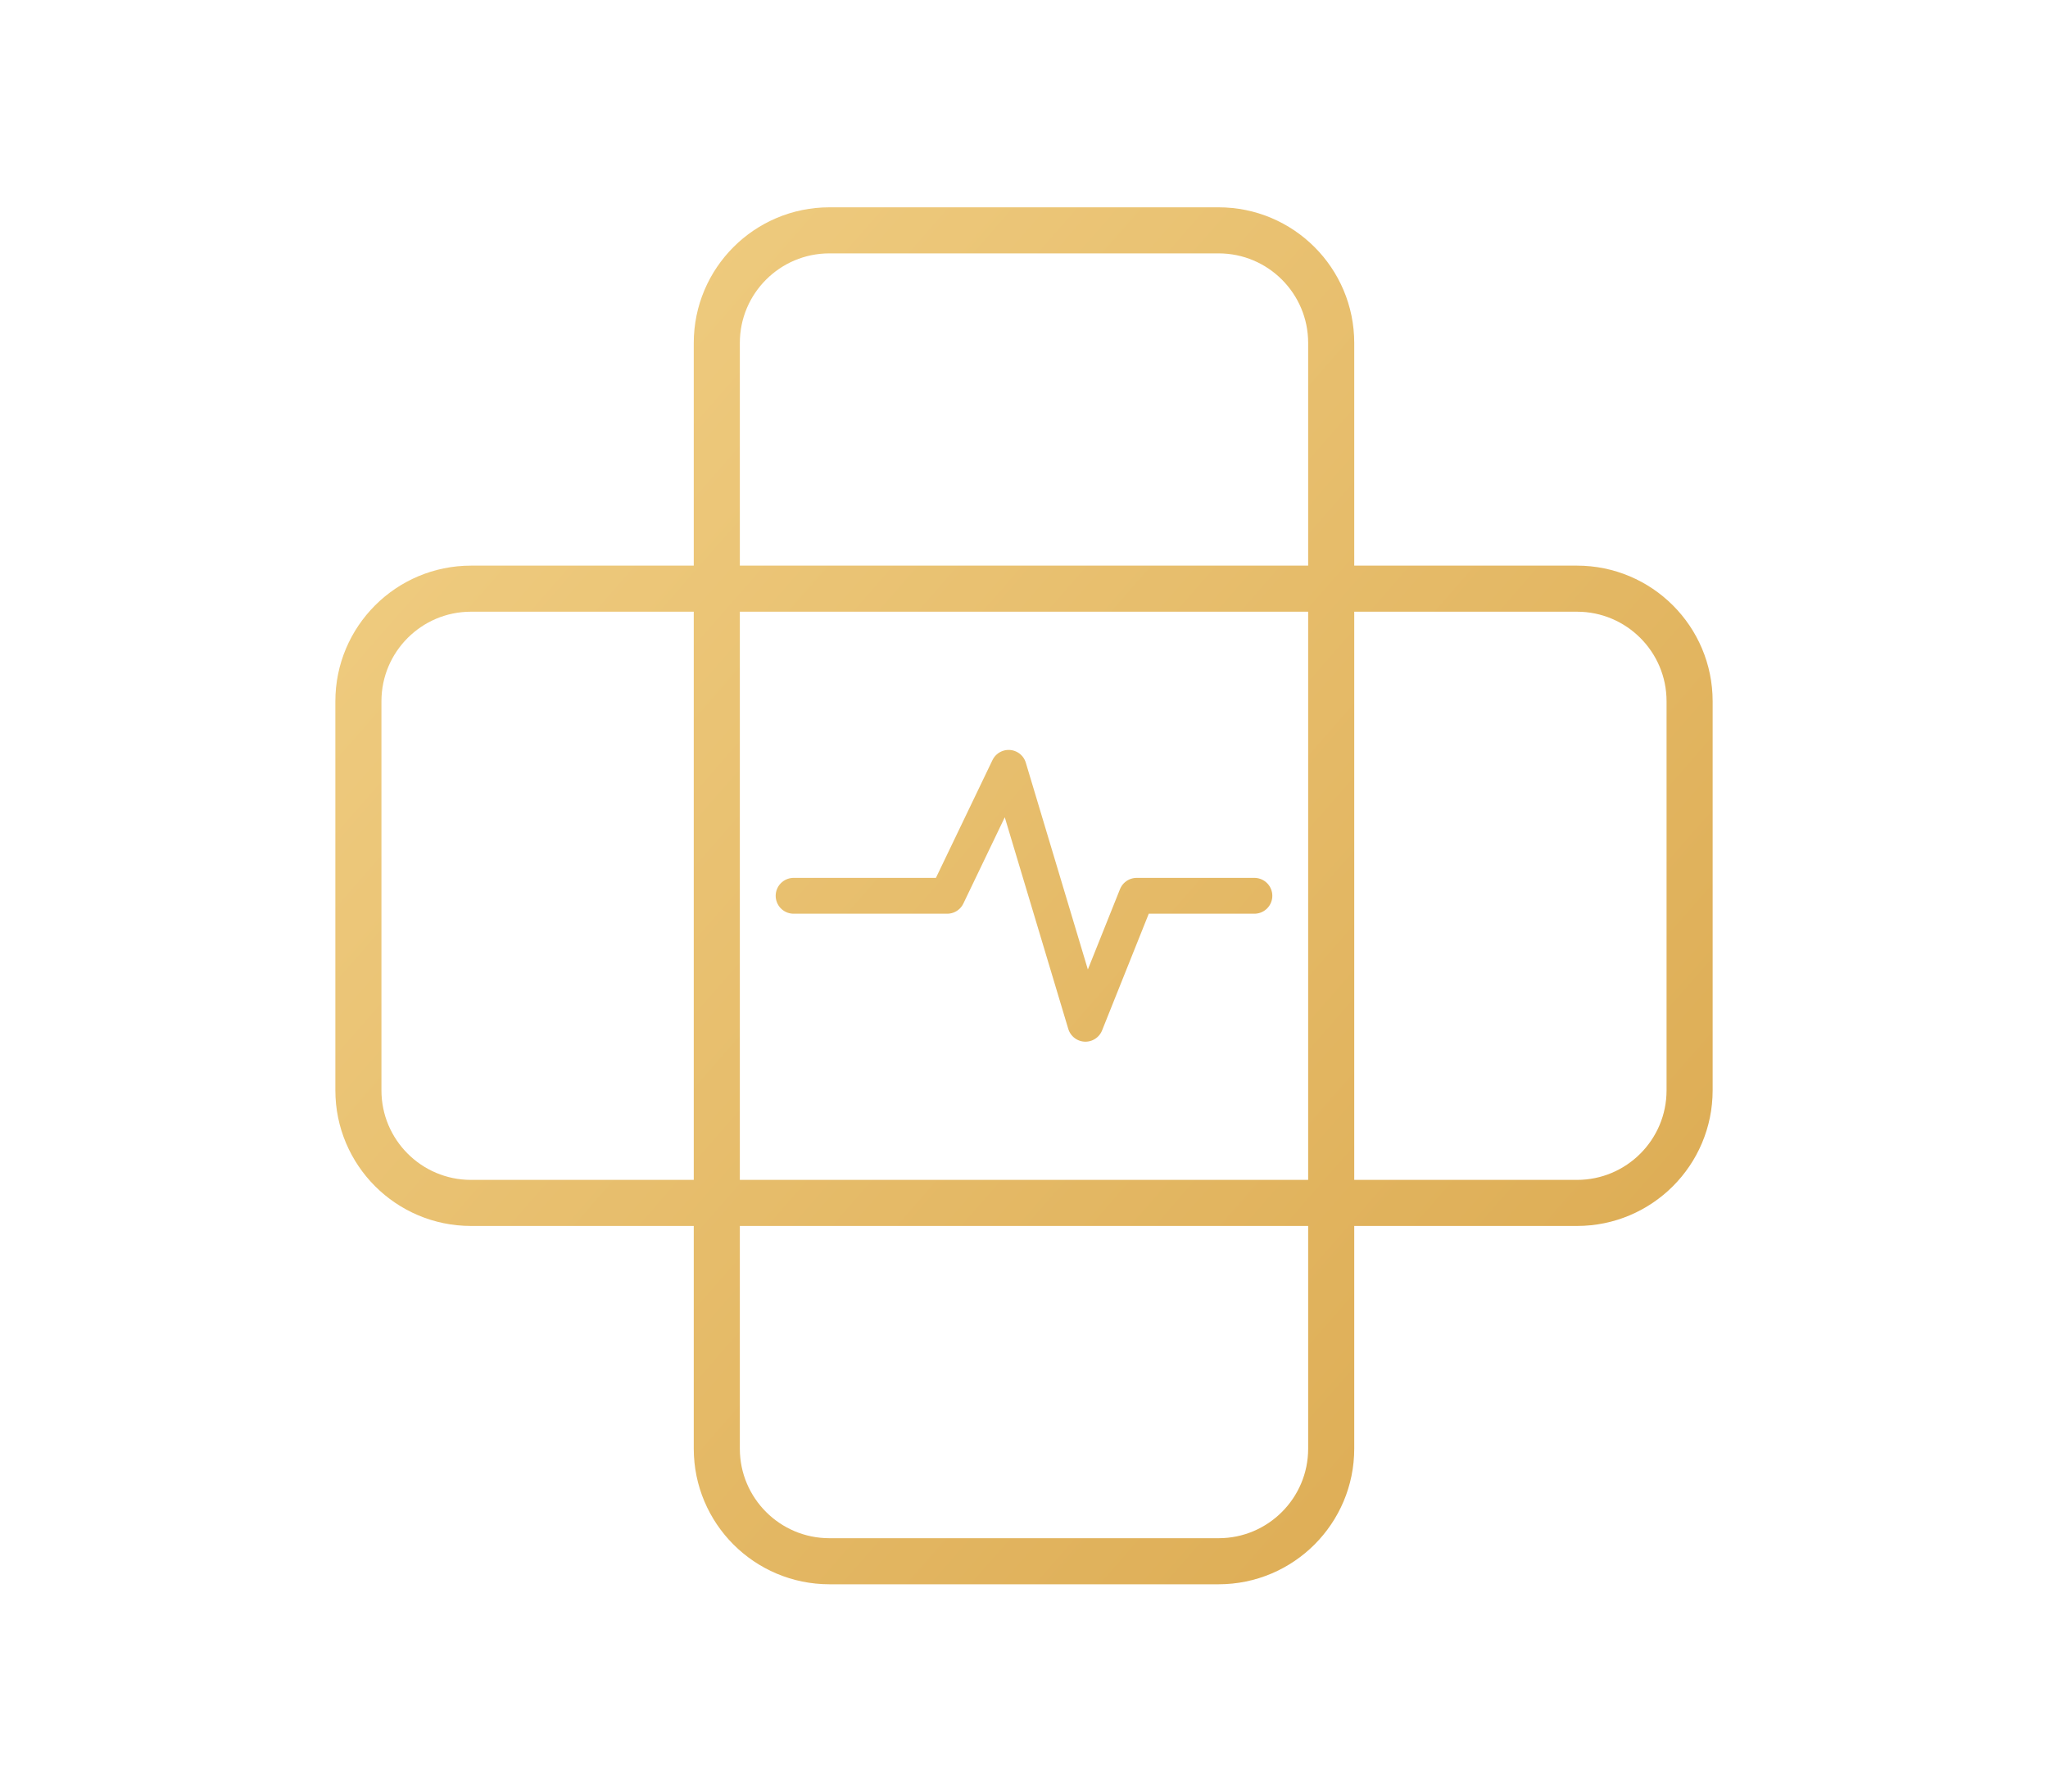
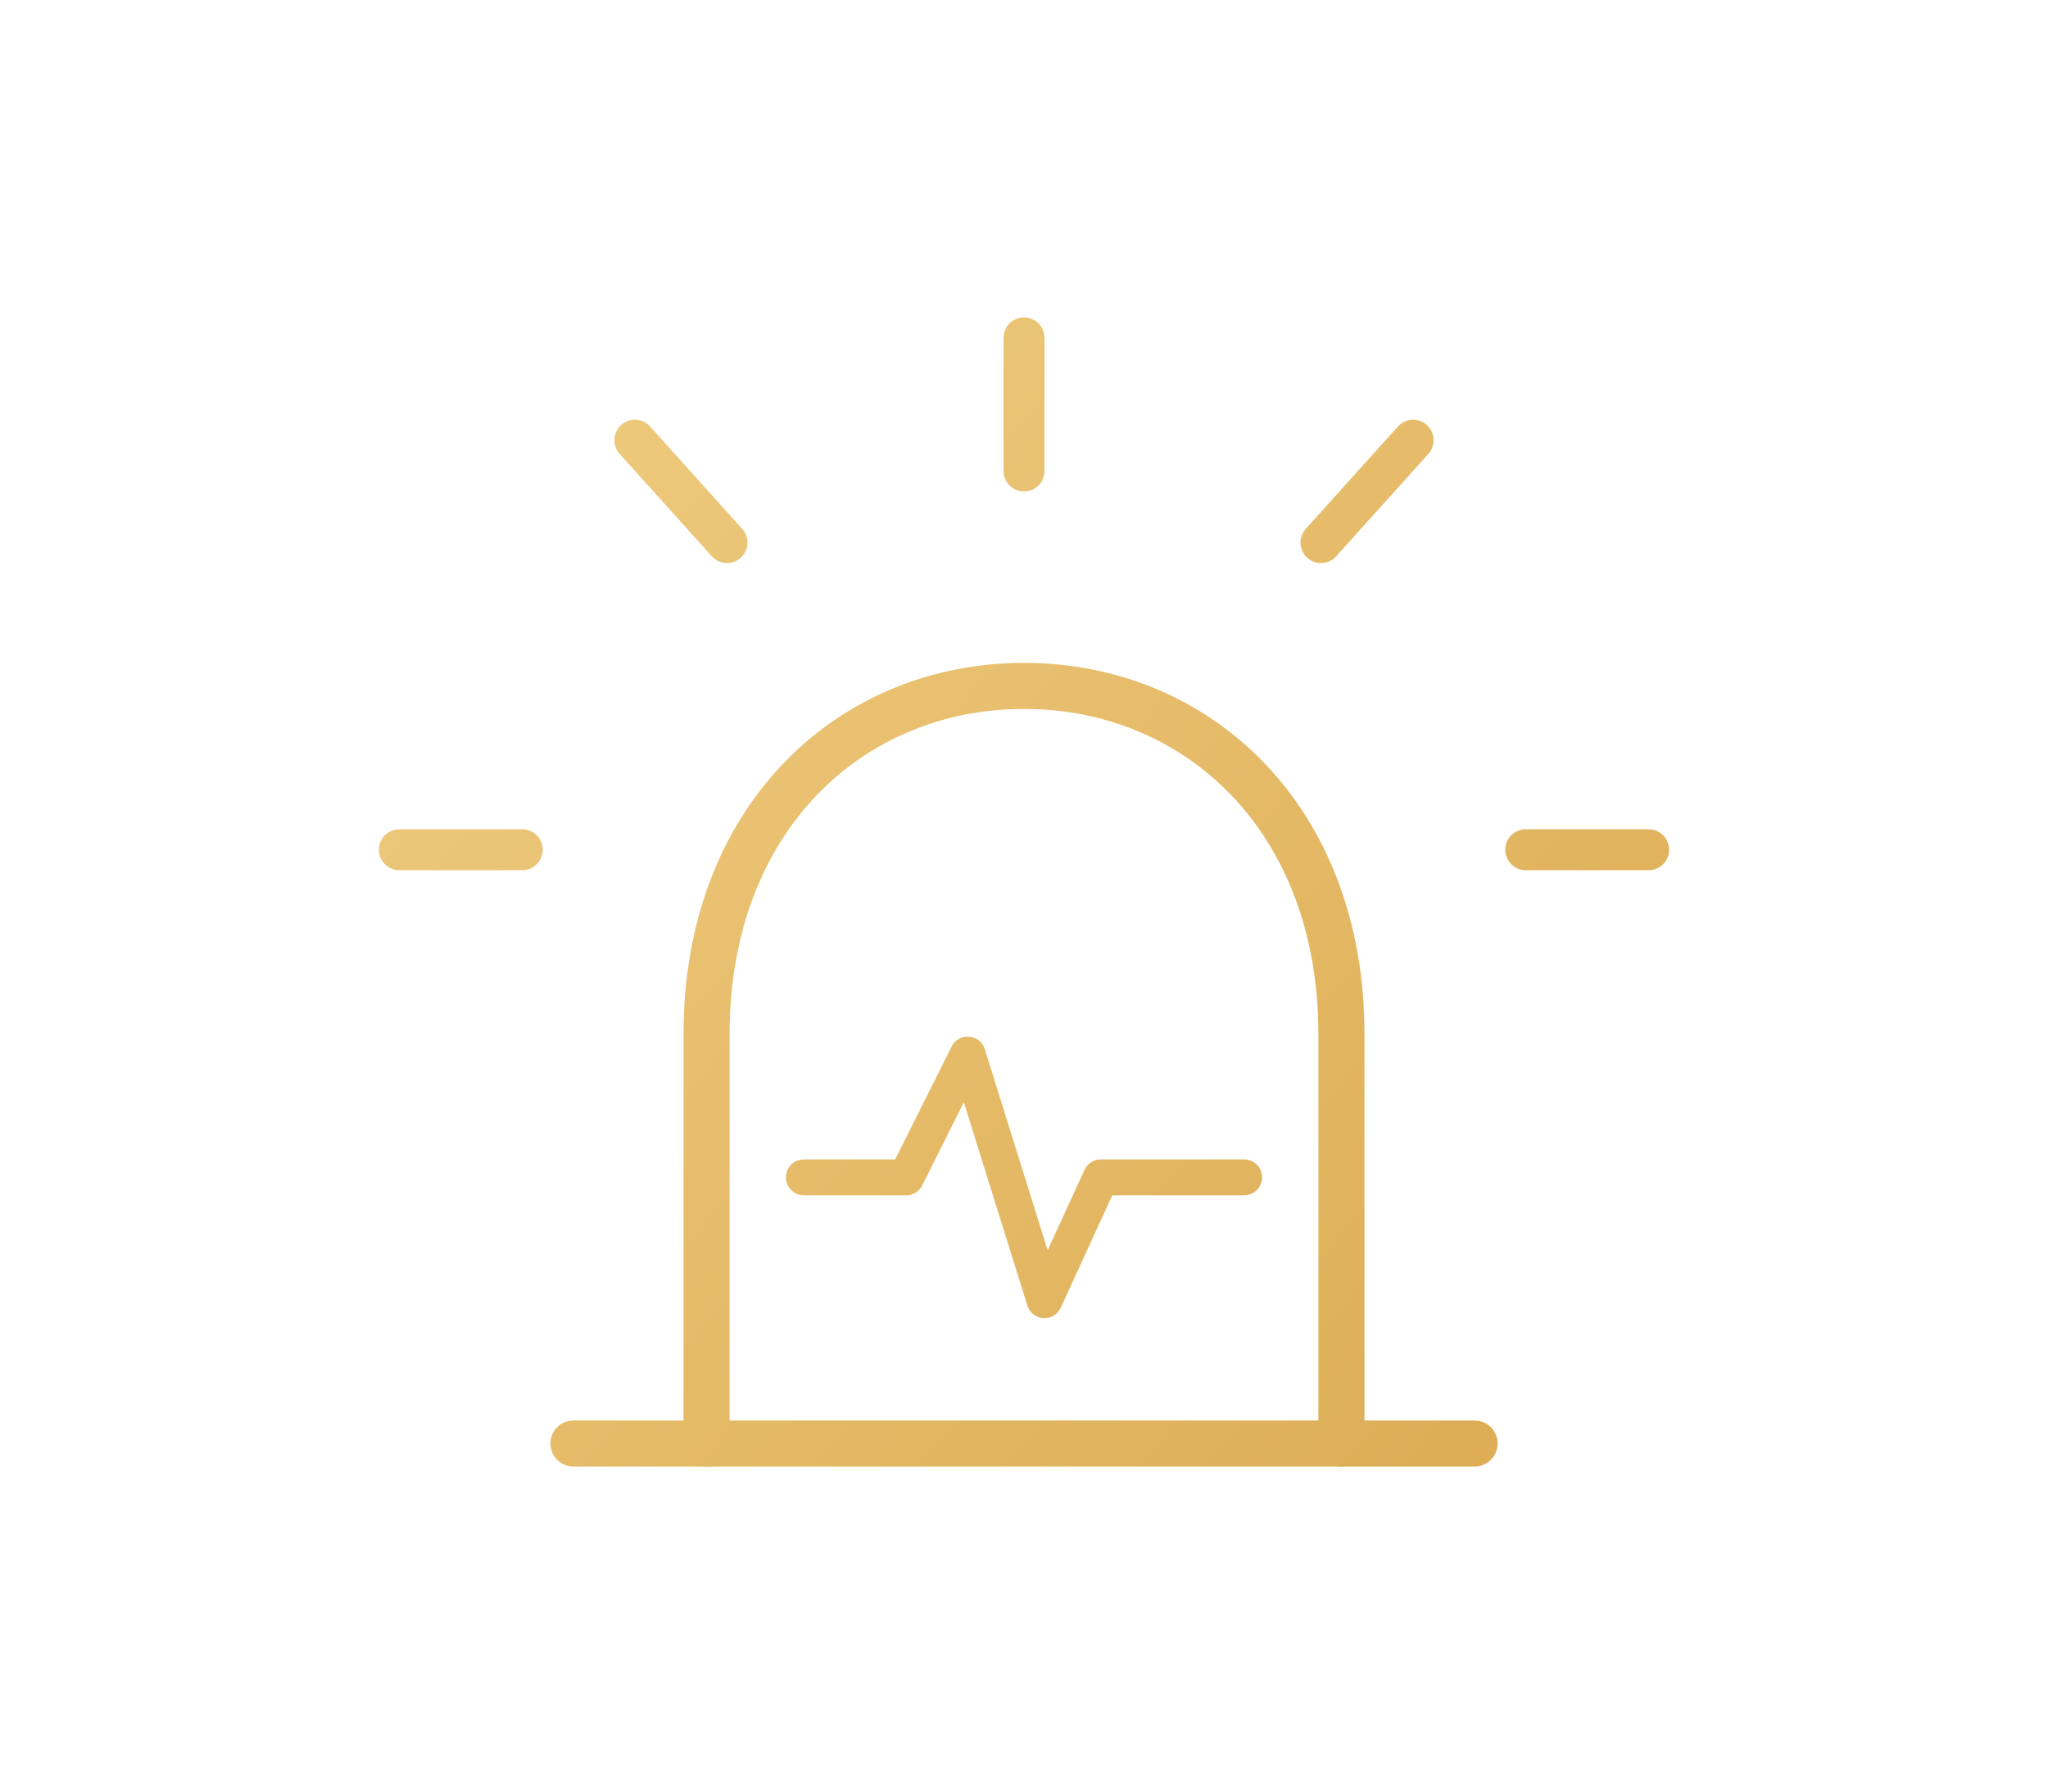
<svg xmlns="http://www.w3.org/2000/svg" viewBox="400 170 400 350" aria-hidden="true">
  <defs>
    <linearGradient id="g" gradientUnits="userSpaceOnUse" x1="400" y1="170" x2="800" y2="520">
      <stop offset="0" stop-color="#f6d891" />
      <stop offset="1" stop-color="#d6a043" />
    </linearGradient>
  </defs>
  <g fill="none" stroke="url(#g)" stroke-width="9" stroke-linecap="round" stroke-linejoin="round">
-     <g stroke-width="9" transform="translate(600 345) scale(1) translate(-600 -345)">
-       <rect x="540" y="215" width="120" height="260" rx="22" />
-       <rect x="470" y="285" width="260" height="120" rx="22" />
-     </g>
-     <path d="M555 345 H 585 L 597 320 L 612 370 L 622 345 H 645" stroke-width="7" />
+     <path d="M512 452 H 688" />
+     <path d="M538 452 V 372 C 538 330 566 304 600 304 C 634 304 662 330 662 372 V 452" />
+     <path d="M557 400 H 577 L 589 376 L 604 424 L 615 400 H 643" stroke-width="7" />
+     <path d="M600 262 V 236 M542 276 L 524 256 M658 276 L 676 256 M502 336 H 478 M698 336 H 722" stroke-width="8" />
  </g>
</svg>
